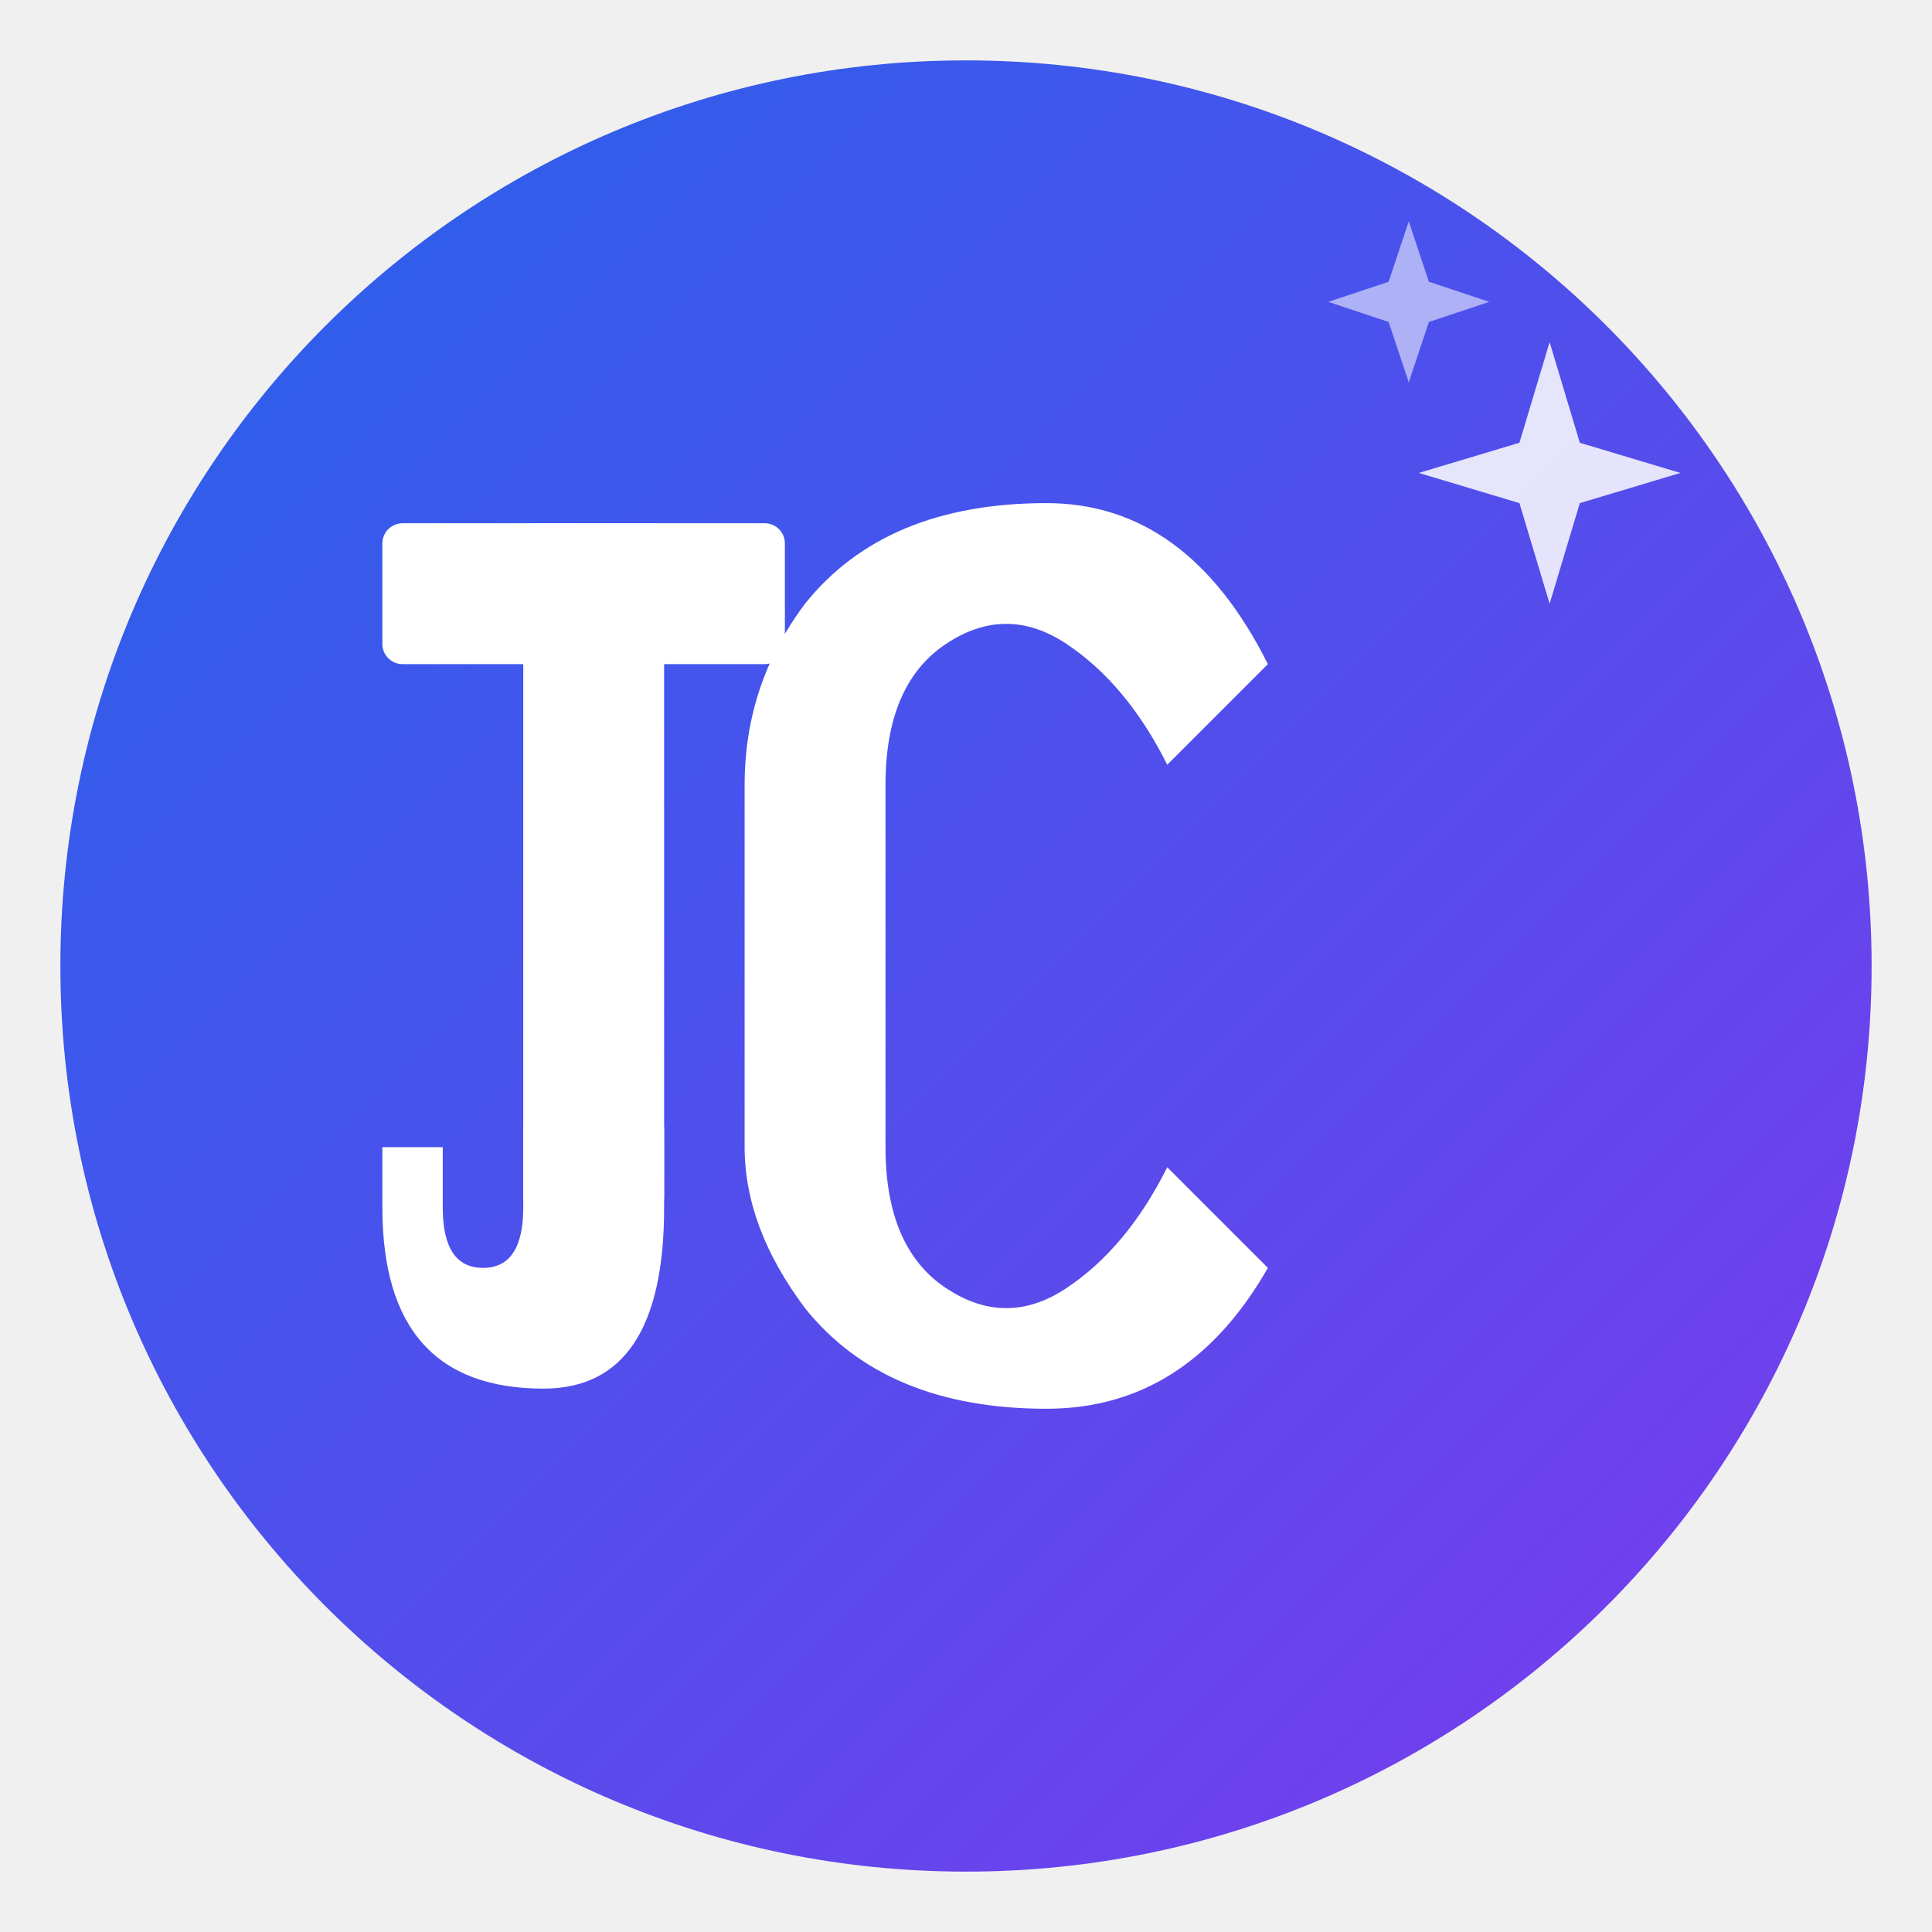
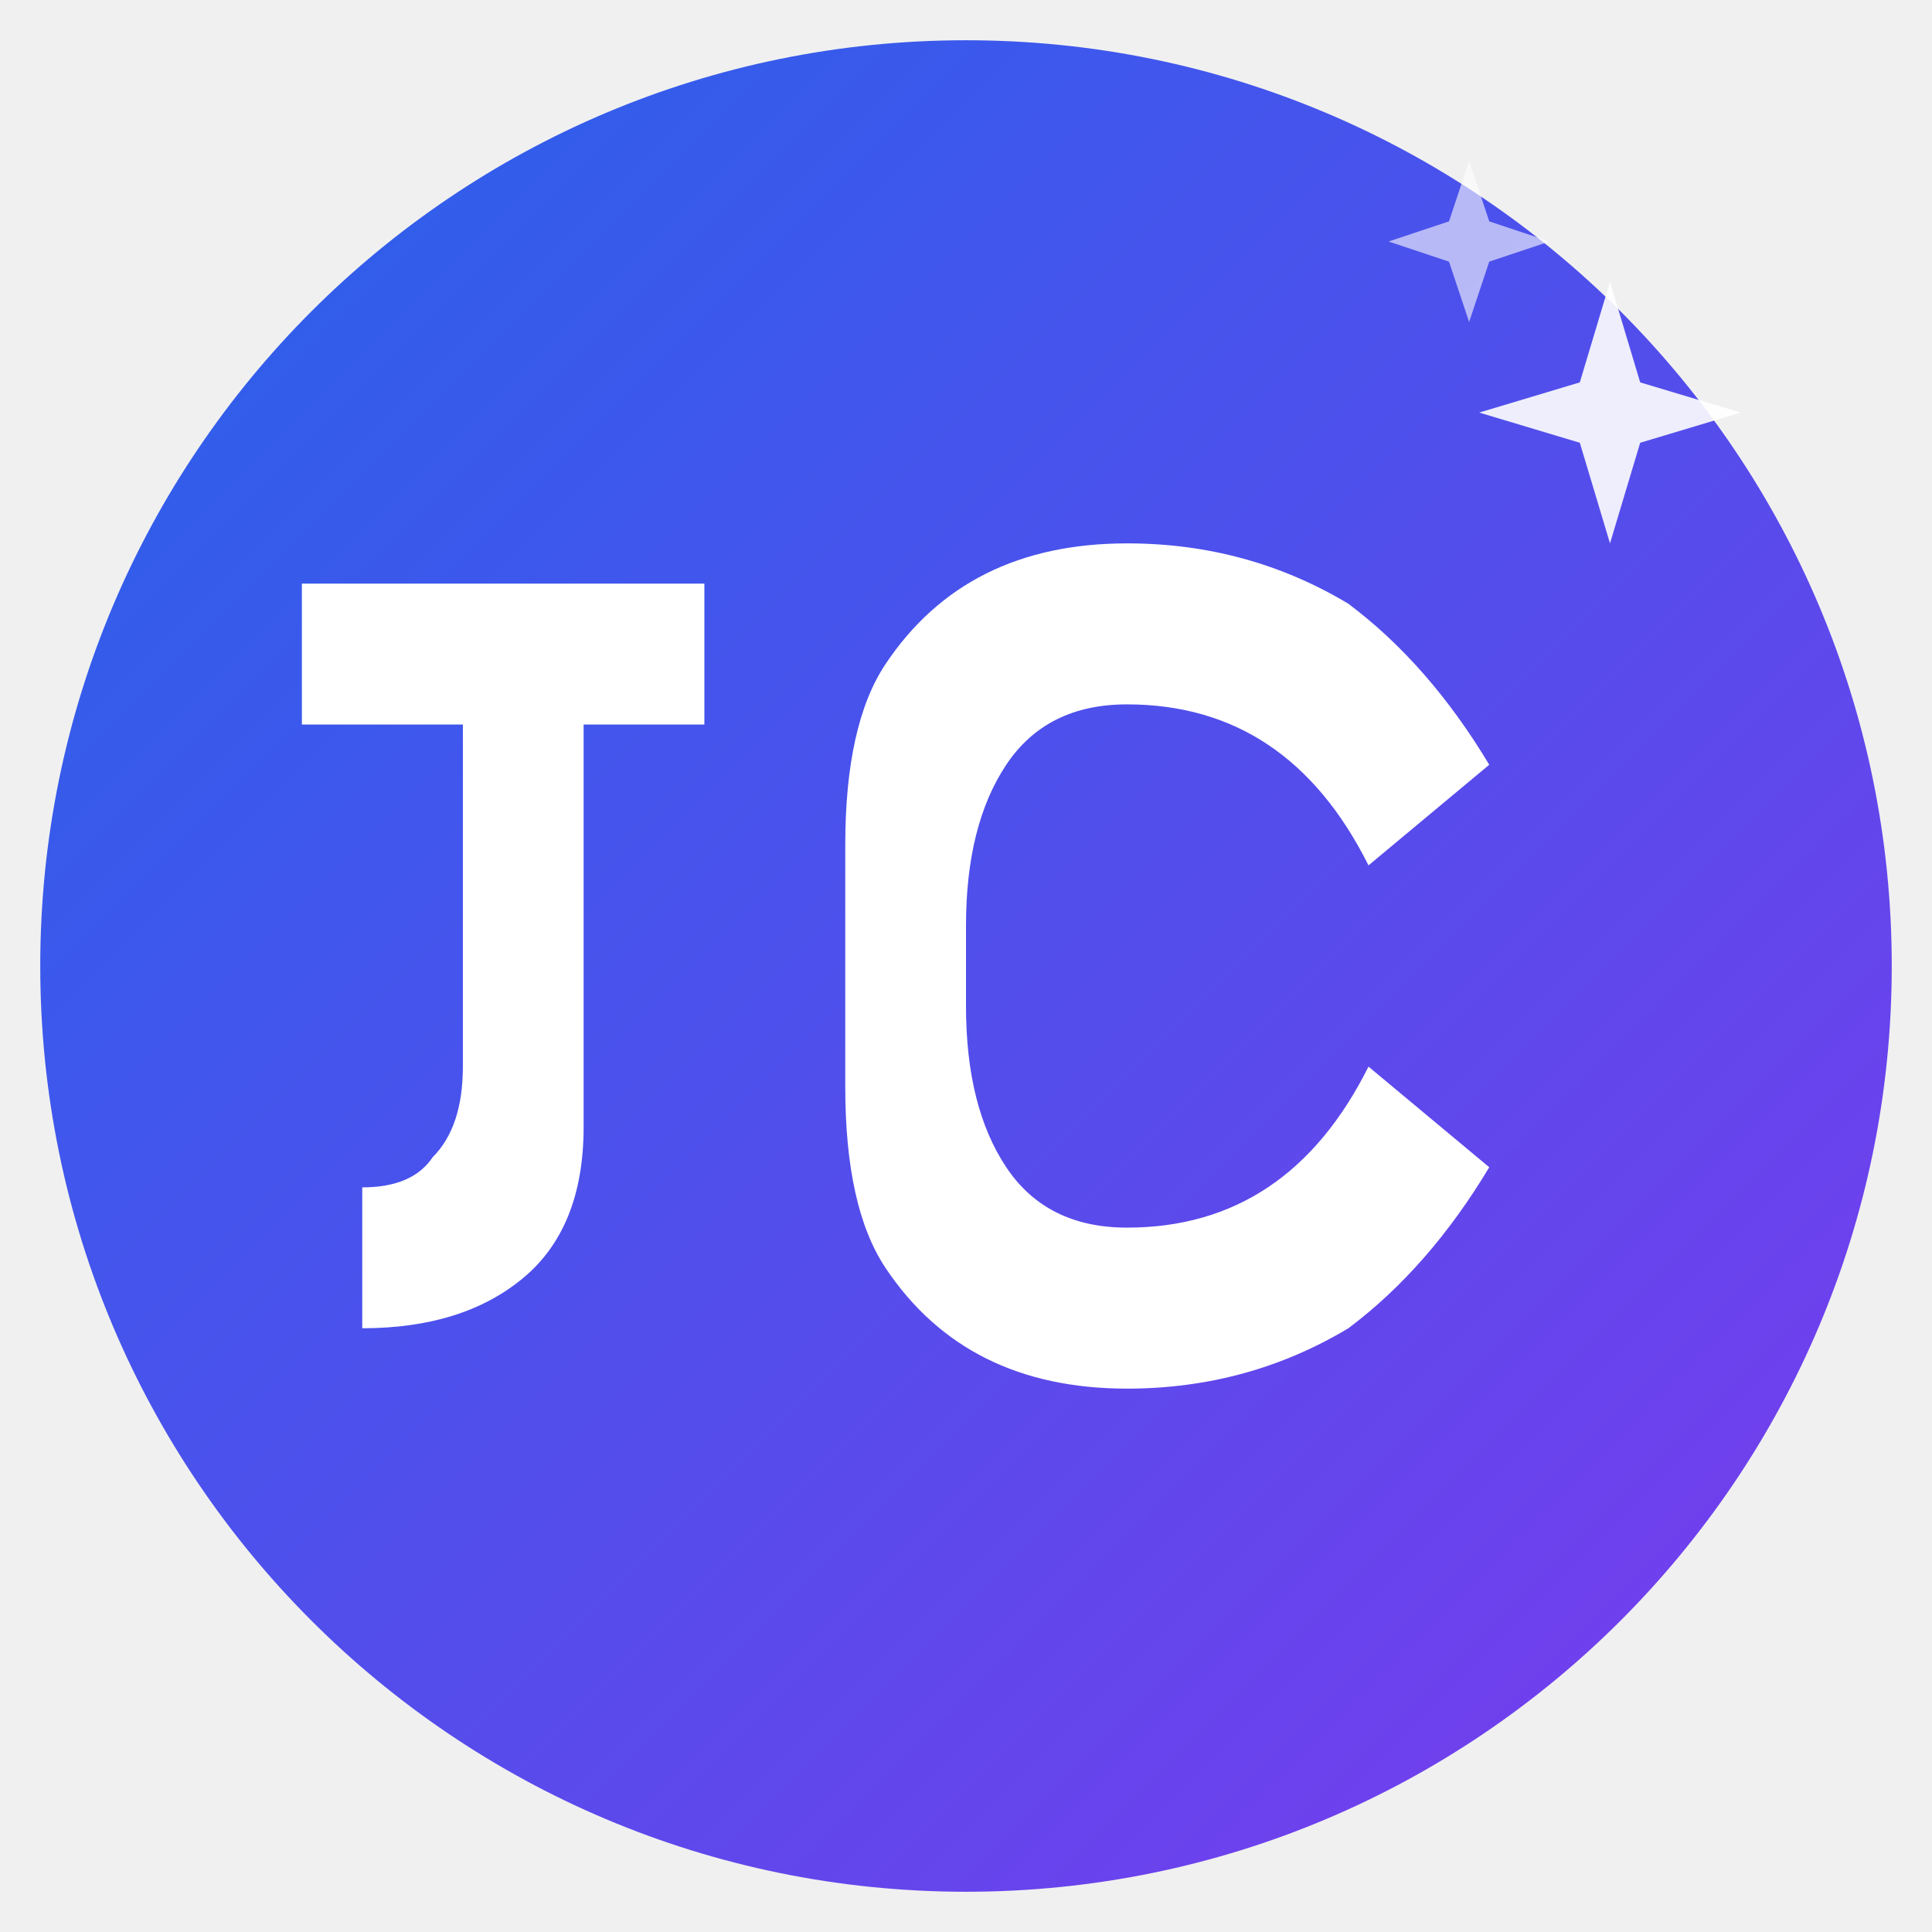
<svg xmlns="http://www.w3.org/2000/svg" viewBox="0 0 192 192" width="192" height="192">
  <defs>
    <linearGradient id="bg" x1="0%" y1="0%" x2="100%" y2="100%">
      <stop offset="0%" style="stop-color:#2563EB" />
      <stop offset="100%" style="stop-color:#7C3AED" />
    </linearGradient>
  </defs>
-   <circle cx="96" cy="96" r="90" fill="url(#bg)" />
-   <rect x="38" y="52" width="40" height="14" rx="2" fill="white" />
-   <rect x="52" y="52" width="14" height="68" rx="1" fill="white" />
-   <path d="M38 120 Q38 138 54 138 Q66 138 66 120 L66 112 L52 112 L52 120 Q52 126 48 126 Q44 126 44 120 L44 114 L38 114 Z" fill="white" />
-   <path d="M126 66 L116 76 Q112 68 106 64 Q100 60 94 64 Q88 68 88 78 L88 114 Q88 124 94 128 Q100 132 106 128 Q112 124 116 116 L126 126 Q118 140 104 140 Q88 140 80 130 Q74 122 74 114 L74 78 Q74 68 80 60 Q88 50 104 50 Q118 50 126 66 Z" fill="white" />
-   <path d="M154 34 L157 44 L167 47 L157 50 L154 60 L151 50 L141 47 L151 44 Z" fill="white" opacity="0.85" />
-   <path d="M140 22 L142 28 L148 30 L142 32 L140 38 L138 32 L132 30 L138 28 Z" fill="white" opacity="0.55" />
+   <circle cx="96" cy="96" r="92" fill="url(#bg)" />
+   <path d="     M 30 58 L 70 58 L 70 72 L 58 72 L 58 112     Q 58 122 52 127 Q 46 132 36 132 L 36 118     Q 41 118 43 115 Q 46 112 46 106 L 46 72 L 30 72 Z   " fill="white" />
+   <path d="     M 148 76 L 136 86     Q 132 78 126 74 Q 120 70 112 70     Q 104 70 100 76 Q 96 82 96 92 L 96 100     Q 96 110 100 116 Q 104 122 112 122     Q 120 122 126 118 Q 132 114 136 106     L 148 116     Q 142 126 134 132 Q 124 138 112 138     Q 96 138 88 126 Q 84 120 84 108 L 84 84     Q 84 72 88 66 Q 96 54 112 54     Q 124 54 134 60 Q 142 66 148 76 Z   " fill="white" />
+   <path d="M160 28 L163 38 L173 41 L163 44 L160 54 L157 44 L147 41 L157 38 Z" fill="white" opacity="0.9" />
+   <path d="M146 16 L148 22 L154 24 L148 26 L146 32 L144 26 L138 24 L144 22 Z" fill="white" opacity="0.6" />
</svg>
